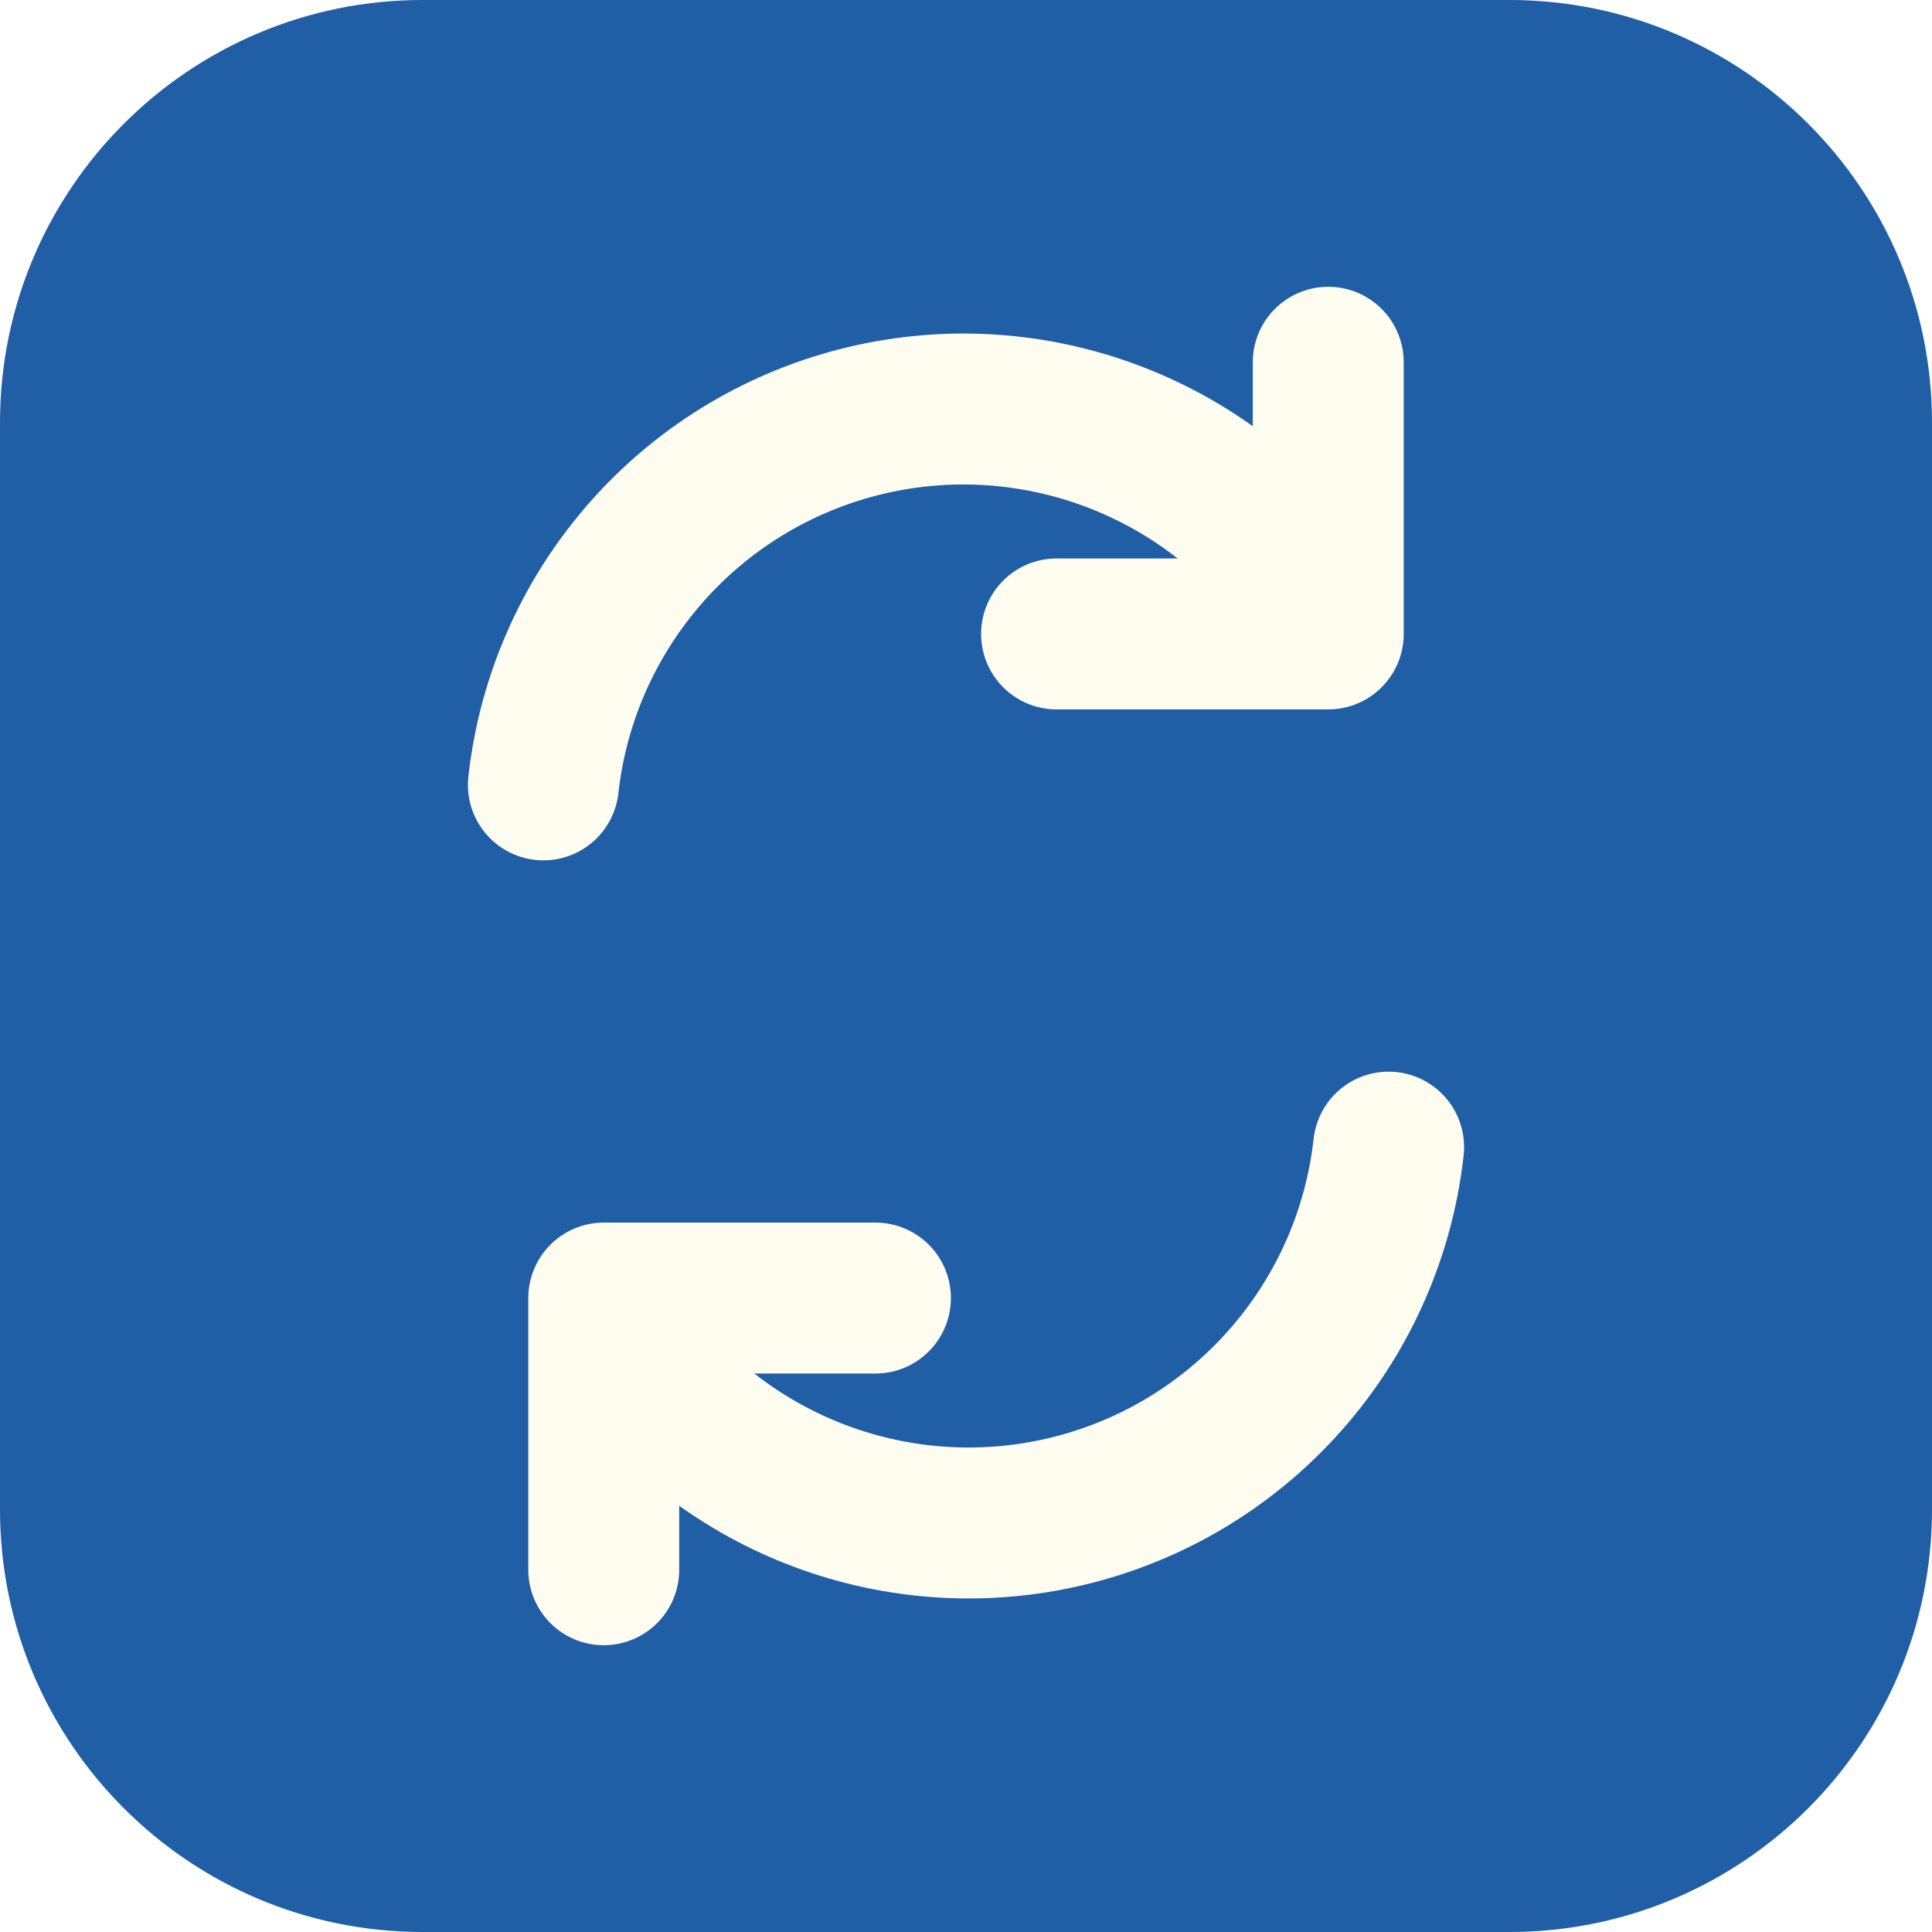
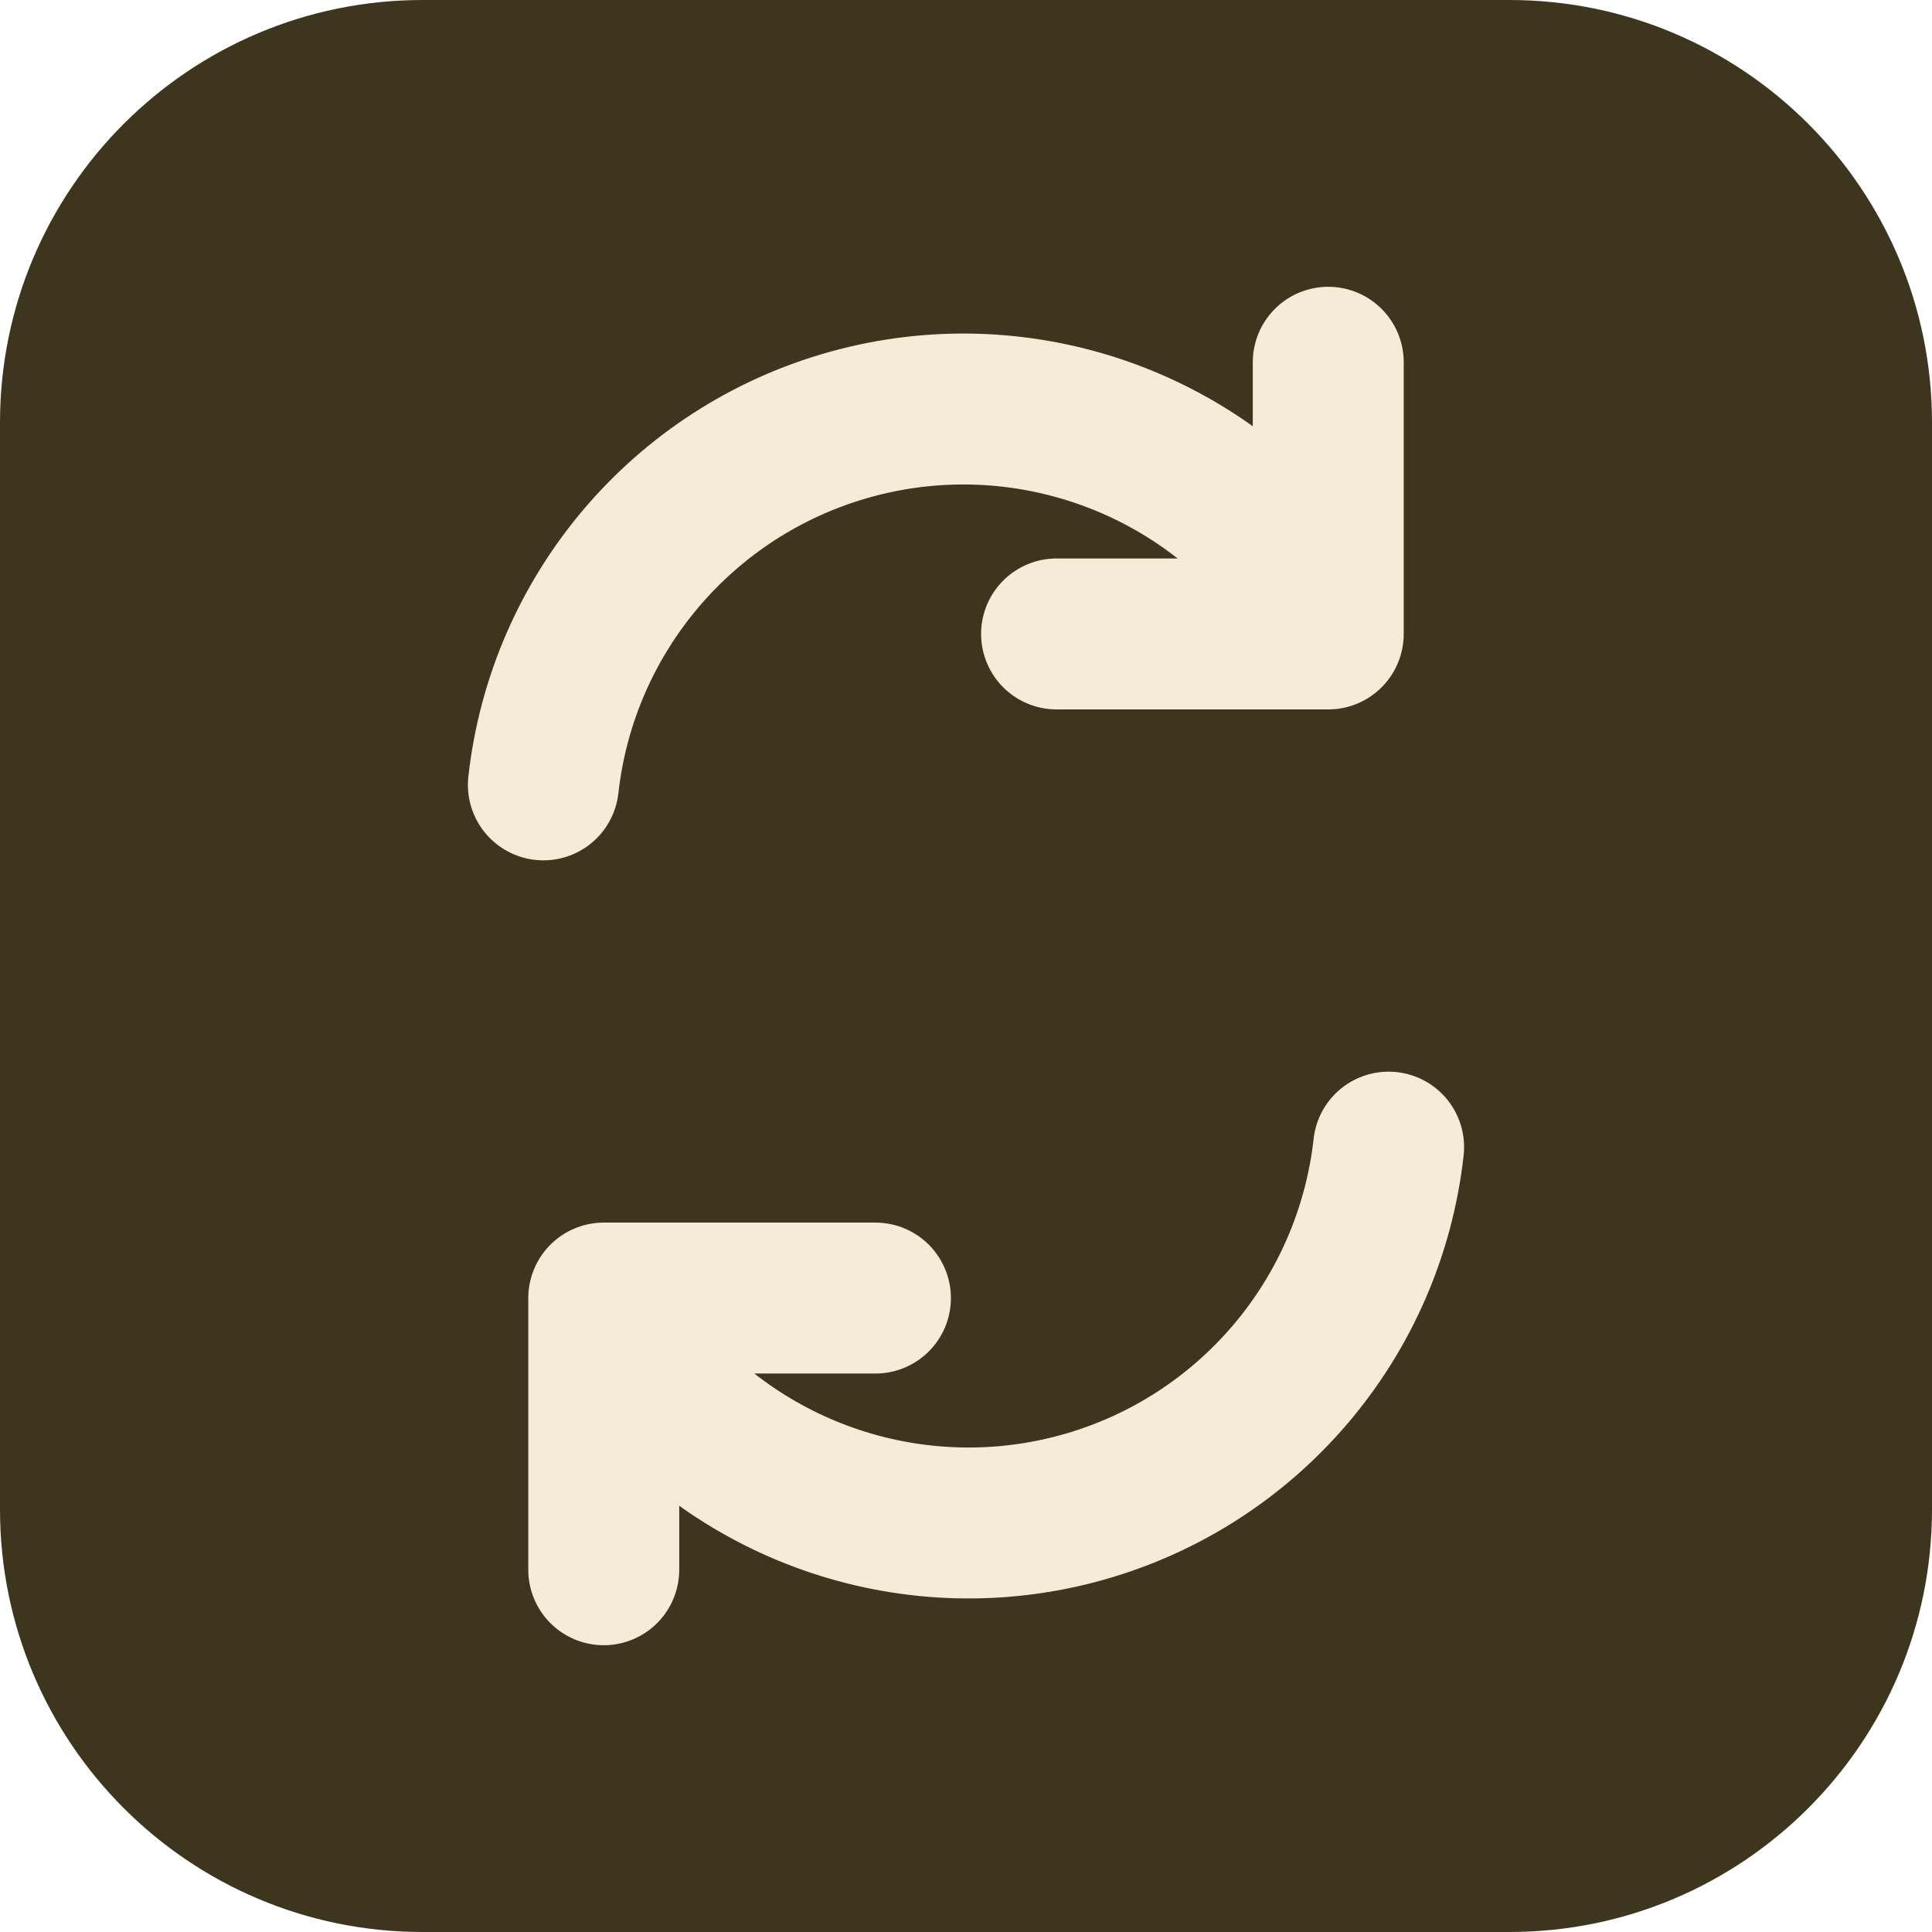
<svg xmlns="http://www.w3.org/2000/svg" viewBox="0 0 64 64">
-   <rect width="64" height="64" rx="14" fill="#205ea6" />
-   <path d="M18 26a14 14 0 0 1 25-7" fill="none" stroke="#fffcf0" stroke-width="5" stroke-linecap="round" />
-   <path d="m44 12 0 9-9 0" fill="none" stroke="#fffcf0" stroke-width="5" stroke-linecap="round" stroke-linejoin="round" />
-   <path d="M46 38a14 14 0 0 1-25 7" fill="none" stroke="#fffcf0" stroke-width="5" stroke-linecap="round" />
-   <path d="m20 52 0-9 9 0" fill="none" stroke="#fffcf0" stroke-width="5" stroke-linecap="round" stroke-linejoin="round" />
+   <rect width="64" height="64" rx="14" fill="#3e351e" />
+   <path d="M18 26a14 14 0 0 1 25-7" fill="none" stroke="#f5ecd7" stroke-width="5" stroke-linecap="round" />
+   <path d="m44 12 0 9-9 0" fill="none" stroke="#f5ecd7" stroke-width="5" stroke-linecap="round" stroke-linejoin="round" />
+   <path d="M46 38a14 14 0 0 1-25 7" fill="none" stroke="#f5ecd7" stroke-width="5" stroke-linecap="round" />
+   <path d="m20 52 0-9 9 0" fill="none" stroke="#f5ecd7" stroke-width="5" stroke-linecap="round" stroke-linejoin="round" />
</svg>
